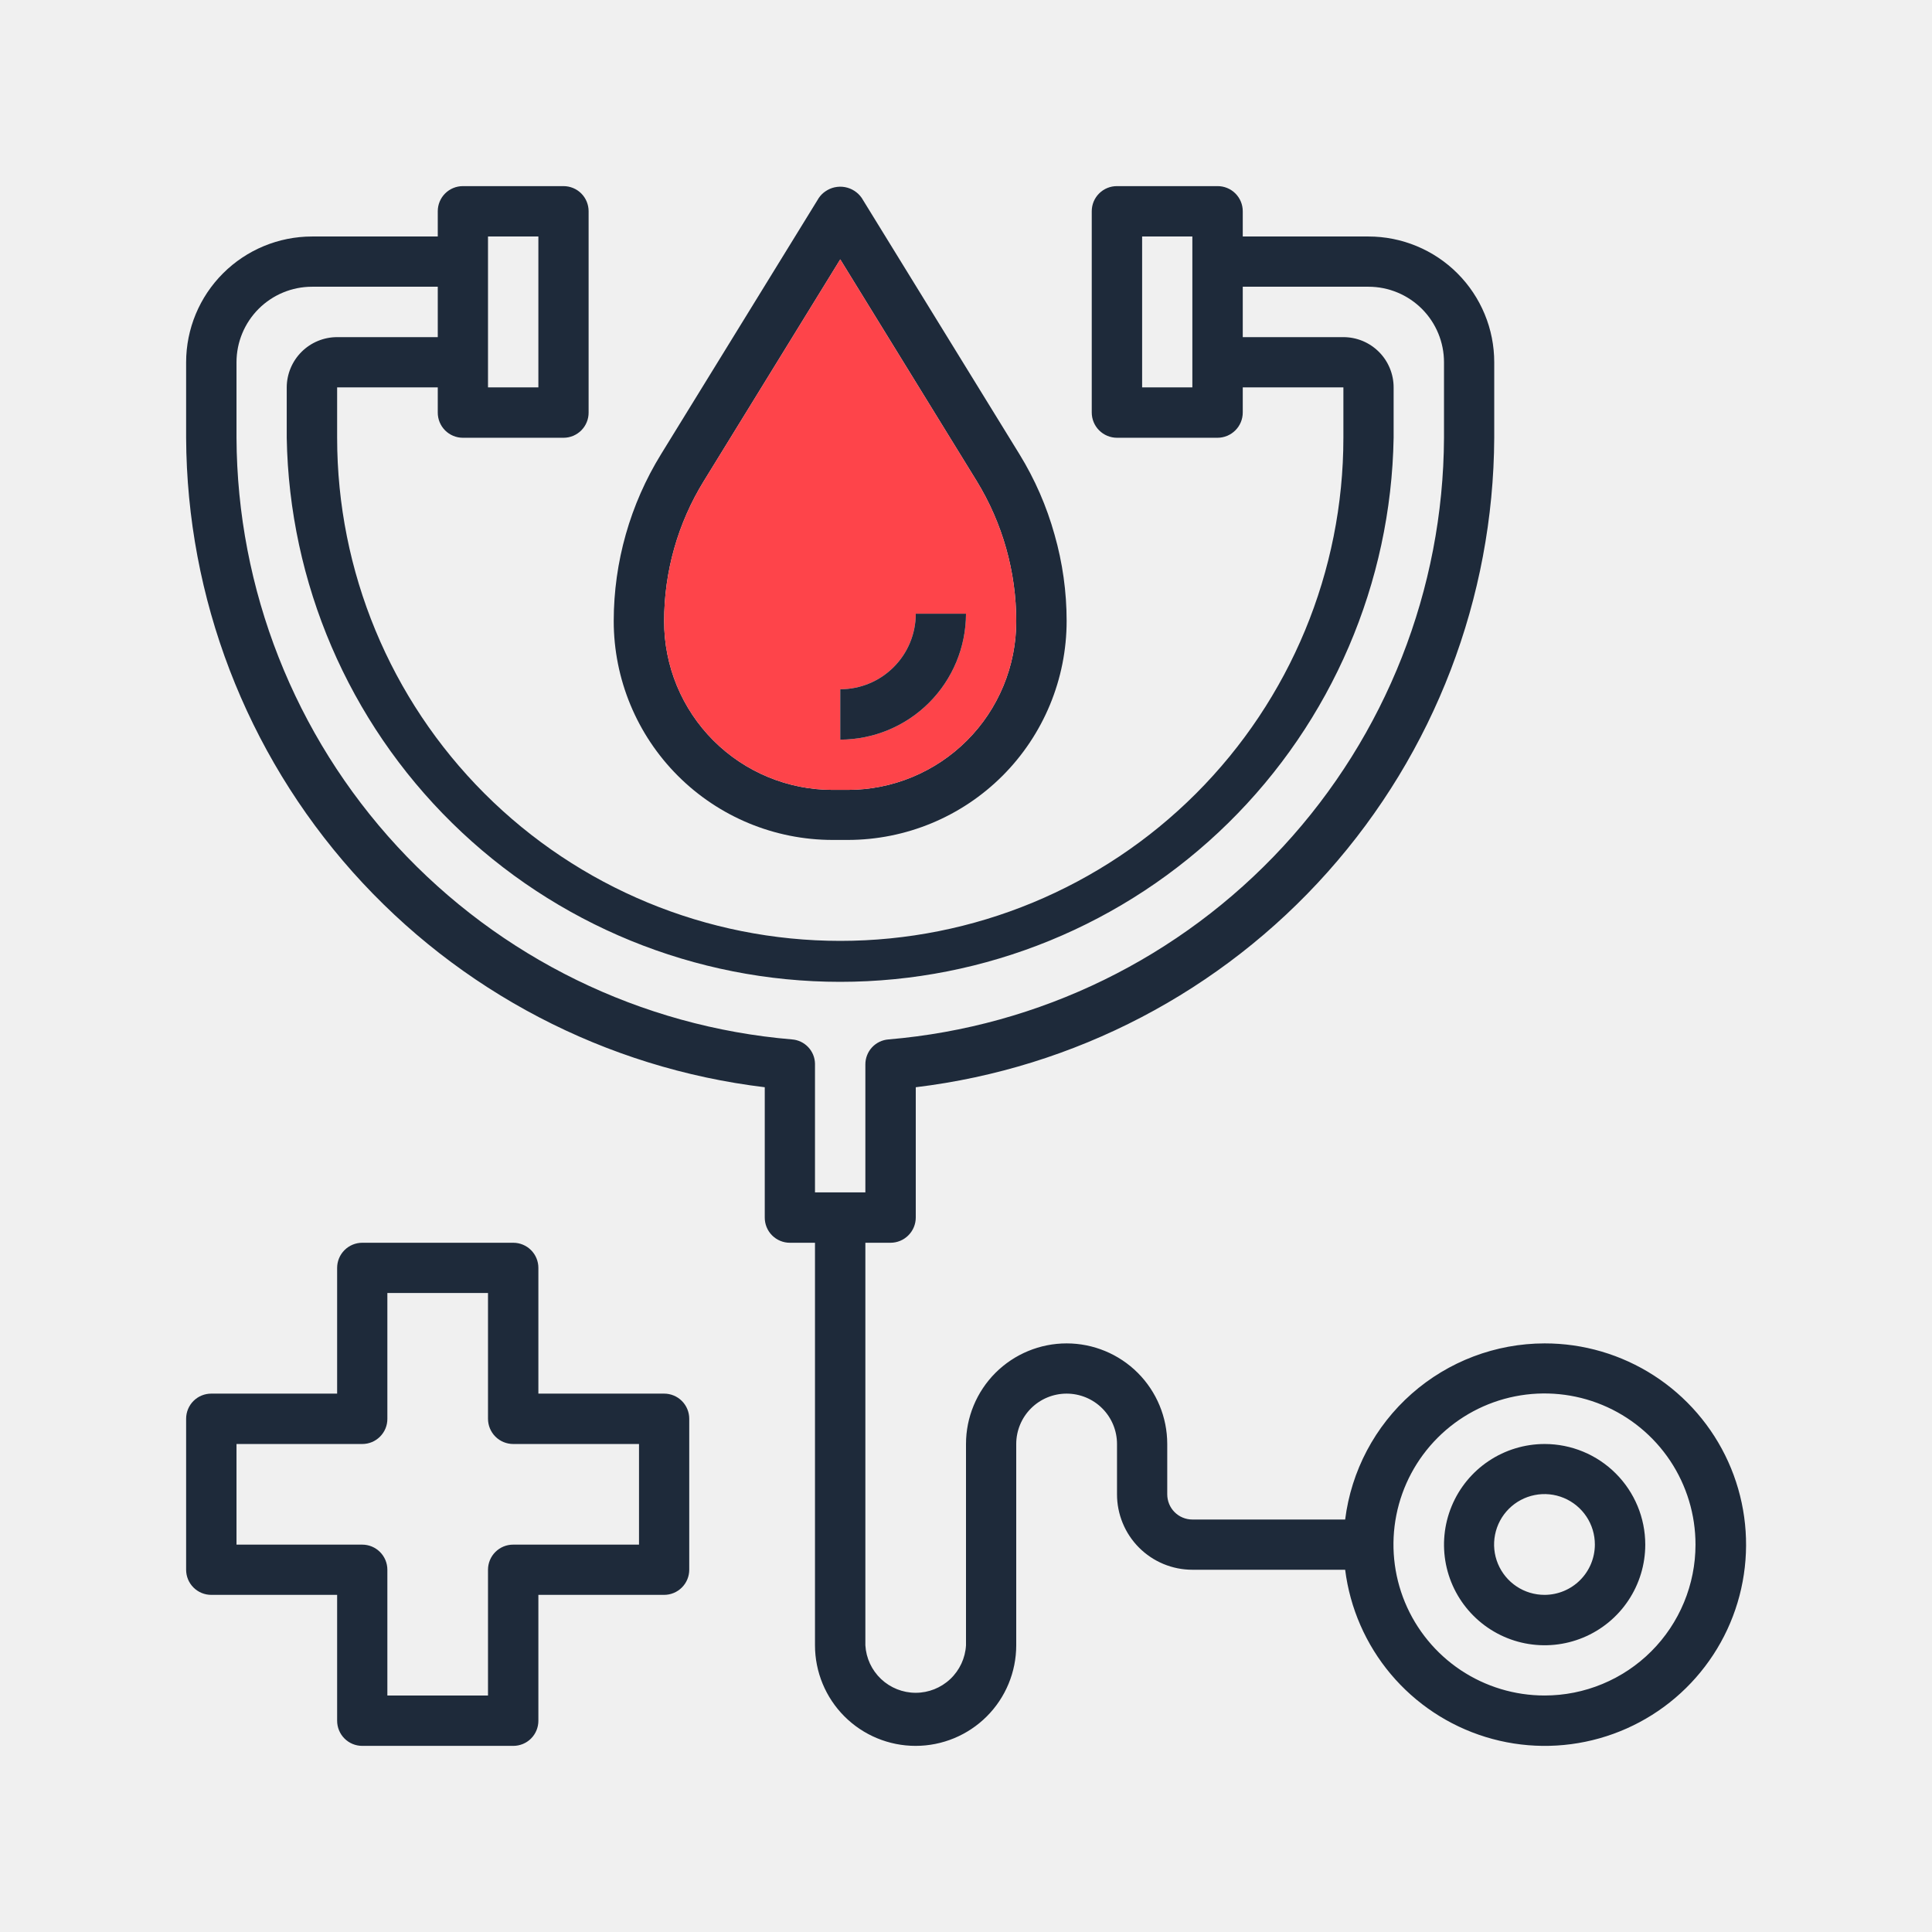
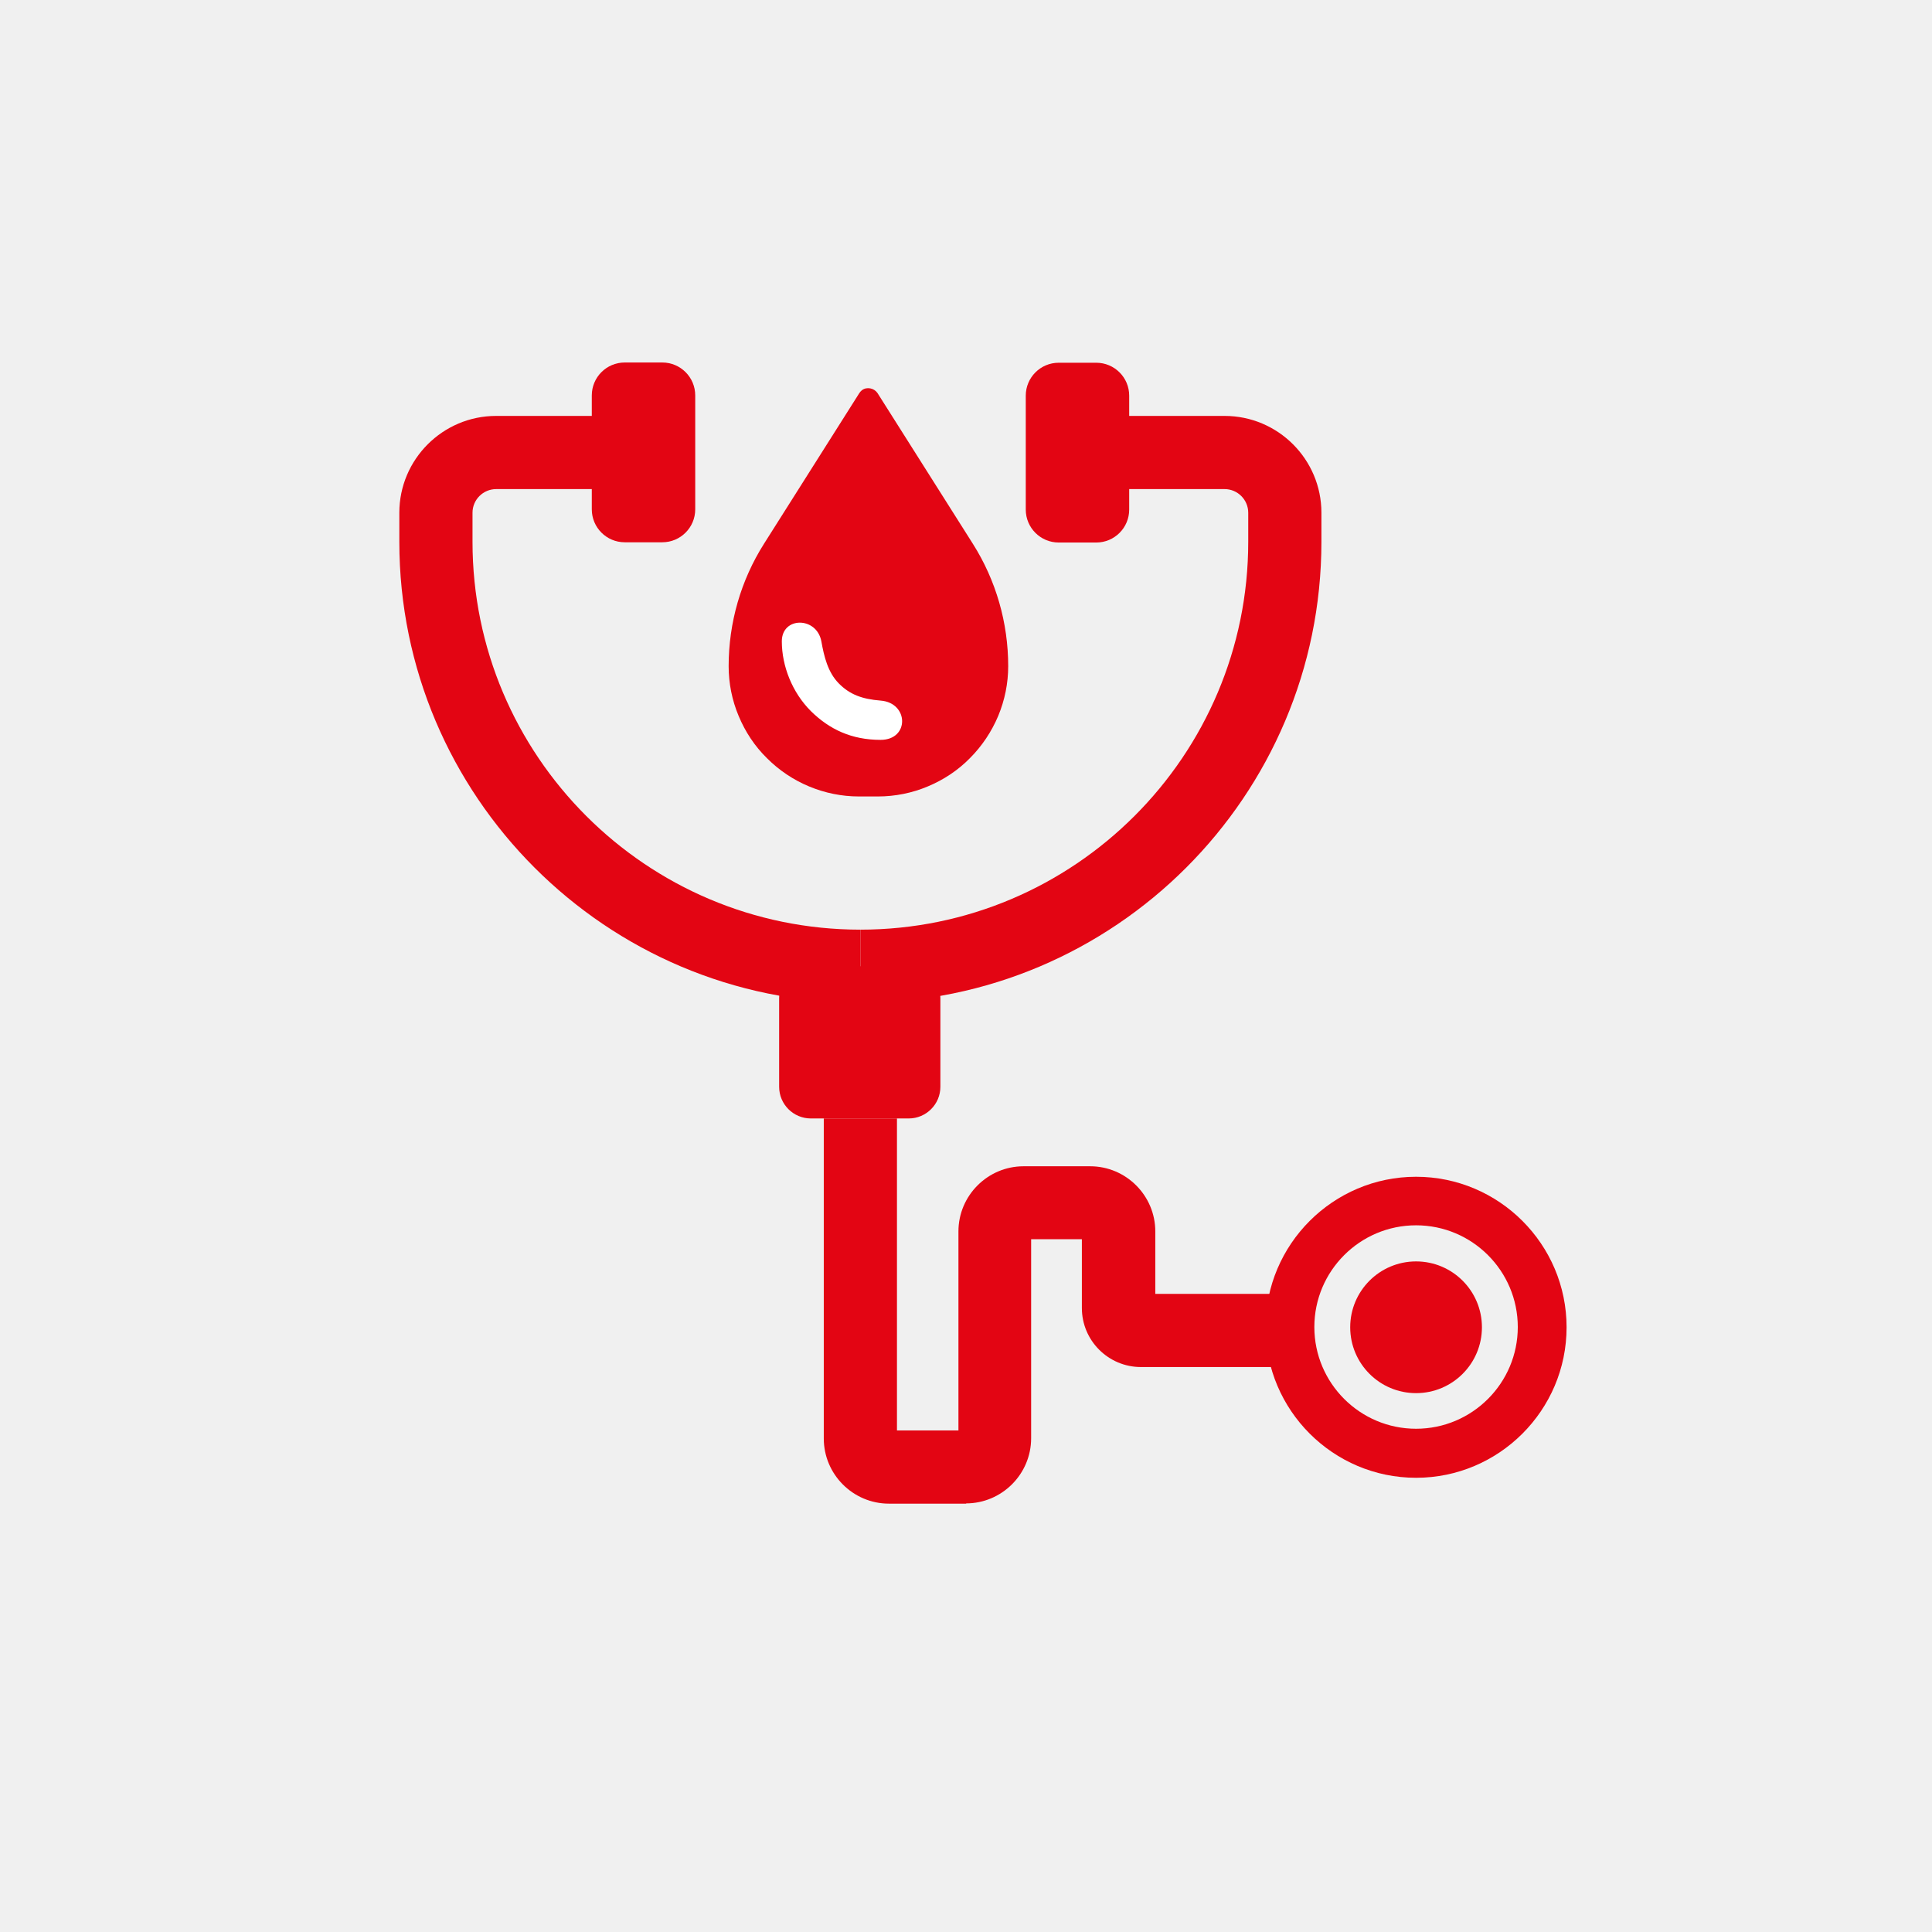
- <svg xmlns="http://www.w3.org/2000/svg" width="80" height="80" viewBox="0 0 80 80" fill="none">
-   <path d="M43.667 22.14C43.34 20.966 42.851 19.844 42.213 18.807L35.68 8.193C35.599 8.077 35.495 7.977 35.376 7.901C35.256 7.824 35.122 7.772 34.982 7.747C34.842 7.722 34.699 7.726 34.56 7.756C34.421 7.787 34.29 7.845 34.173 7.927C34.069 7.998 33.978 8.089 33.907 8.193L27.373 18.807C26.093 20.883 25.415 23.274 25.413 25.713C25.413 28.118 26.369 30.424 28.069 32.124C29.769 33.825 32.075 34.78 34.48 34.78H35.107C37.51 34.778 39.815 33.822 41.514 32.122C43.212 30.422 44.167 28.117 44.167 25.713C44.167 24.505 43.999 23.302 43.667 22.14ZM35.107 32.707H34.48C33.563 32.708 32.655 32.528 31.808 32.177C30.961 31.827 30.191 31.313 29.542 30.664C28.894 30.016 28.38 29.246 28.029 28.399C27.679 27.552 27.499 26.643 27.5 25.727C27.498 23.674 28.068 21.66 29.147 19.913L34.793 10.74L40.44 19.913C41.513 21.662 42.081 23.675 42.08 25.727C42.081 26.643 41.901 27.55 41.551 28.397C41.201 29.244 40.688 30.014 40.04 30.662C39.392 31.31 38.623 31.824 37.777 32.175C36.93 32.526 36.023 32.707 35.107 32.707Z" fill="#1E2A3A" />
-   <path d="M40.44 19.913L34.793 10.74L29.147 19.913C28.068 21.66 27.498 23.674 27.5 25.727C27.499 26.643 27.679 27.552 28.029 28.399C28.38 29.246 28.894 30.016 29.542 30.664C30.191 31.313 30.961 31.827 31.808 32.177C32.655 32.528 33.563 32.708 34.48 32.707H35.107C36.023 32.707 36.93 32.526 37.777 32.175C38.623 31.824 39.392 31.31 40.04 30.662C40.688 30.014 41.201 29.244 41.551 28.397C41.901 27.55 42.081 26.643 42.08 25.727C42.081 23.675 41.513 21.662 40.44 19.913ZM34.793 30.627V28.54C35.623 28.54 36.418 28.211 37.004 27.624C37.591 27.038 37.92 26.243 37.92 25.413H40C39.998 26.794 39.449 28.118 38.474 29.095C37.498 30.073 36.174 30.623 34.793 30.627Z" fill="#FE444A" />
-   <path d="M40 25.413C39.998 26.794 39.449 28.118 38.474 29.095C37.498 30.073 36.174 30.623 34.793 30.627V28.54C35.623 28.54 36.418 28.211 37.004 27.624C37.591 27.038 37.92 26.243 37.92 25.413H40Z" fill="#1E2A3A" />
-   <path d="M27.5 57.707H22.293V52.5C22.293 52.224 22.184 51.96 21.989 51.765C21.794 51.57 21.529 51.46 21.253 51.46H15C14.724 51.46 14.46 51.57 14.265 51.765C14.07 51.96 13.96 52.224 13.96 52.5V57.707H8.747C8.471 57.707 8.206 57.816 8.011 58.011C7.816 58.206 7.707 58.471 7.707 58.747V65C7.707 65.276 7.816 65.54 8.011 65.735C8.206 65.93 8.471 66.04 8.747 66.04H13.96V71.253C13.96 71.529 14.07 71.794 14.265 71.989C14.46 72.184 14.724 72.293 15 72.293H21.253C21.529 72.293 21.794 72.184 21.989 71.989C22.184 71.794 22.293 71.529 22.293 71.253V66.04H27.5C27.776 66.04 28.04 65.93 28.235 65.735C28.43 65.54 28.54 65.276 28.54 65V58.747C28.54 58.471 28.43 58.206 28.235 58.011C28.04 57.816 27.776 57.707 27.5 57.707ZM26.46 63.96H21.253C21.116 63.959 20.98 63.985 20.853 64.037C20.726 64.089 20.611 64.166 20.514 64.262C20.416 64.359 20.339 64.474 20.287 64.6C20.234 64.727 20.207 64.863 20.207 65V70.207H16.04V65C16.04 64.724 15.93 64.46 15.735 64.265C15.54 64.07 15.276 63.96 15 63.96H9.793V59.793H15C15.137 59.793 15.273 59.766 15.399 59.714C15.526 59.661 15.641 59.584 15.738 59.486C15.834 59.389 15.911 59.274 15.963 59.147C16.015 59.02 16.041 58.884 16.04 58.747V53.54H20.207V58.747C20.207 59.024 20.317 59.291 20.513 59.487C20.709 59.683 20.976 59.793 21.253 59.793H26.46V63.96Z" fill="#1E2A3A" />
-   <path d="M63.96 55.627C61.931 55.629 59.973 56.371 58.453 57.713C56.932 59.056 55.953 60.907 55.7 62.92H49.373C49.236 62.92 49.1 62.893 48.974 62.84C48.847 62.788 48.732 62.71 48.636 62.613C48.539 62.516 48.462 62.4 48.411 62.273C48.359 62.146 48.333 62.011 48.333 61.873V59.793C48.333 58.688 47.894 57.629 47.113 56.847C46.331 56.066 45.272 55.627 44.167 55.627C43.062 55.627 42.002 56.066 41.22 56.847C40.439 57.629 40 58.688 40 59.793V68.127C39.97 68.659 39.737 69.159 39.35 69.525C38.962 69.891 38.45 70.095 37.917 70.095C37.384 70.095 36.871 69.891 36.483 69.525C36.096 69.159 35.863 68.659 35.833 68.127V51.46H36.873C37.151 51.46 37.417 51.35 37.613 51.153C37.81 50.957 37.92 50.691 37.92 50.413V45.02C44.504 44.226 50.571 41.055 54.982 36.102C59.392 31.15 61.843 24.758 61.873 18.127V15C61.873 14.316 61.739 13.639 61.477 13.008C61.215 12.376 60.832 11.802 60.348 11.318C59.865 10.835 59.291 10.451 58.659 10.19C58.028 9.928 57.35 9.793 56.667 9.793H51.46V8.747C51.46 8.61 51.433 8.474 51.38 8.347C51.328 8.221 51.25 8.106 51.153 8.009C51.056 7.912 50.94 7.836 50.813 7.784C50.686 7.732 50.55 7.706 50.413 7.707H46.253C46.116 7.706 45.98 7.732 45.853 7.784C45.726 7.836 45.611 7.912 45.514 8.009C45.416 8.106 45.339 8.221 45.286 8.347C45.234 8.474 45.207 8.61 45.207 8.747V17.08C45.207 17.358 45.317 17.624 45.513 17.82C45.709 18.016 45.976 18.127 46.253 18.127H50.413C50.691 18.127 50.957 18.016 51.153 17.82C51.35 17.624 51.46 17.358 51.46 17.08V16.04H55.627V18.127C55.627 23.652 53.432 28.951 49.525 32.858C45.618 36.765 40.319 38.96 34.793 38.96C29.268 38.96 23.969 36.765 20.062 32.858C16.155 28.951 13.96 23.652 13.96 18.127V16.04H18.127V17.08C18.126 17.217 18.152 17.353 18.204 17.48C18.256 17.607 18.332 17.722 18.429 17.82C18.526 17.917 18.64 17.994 18.767 18.047C18.894 18.1 19.029 18.127 19.167 18.127H23.333C23.471 18.127 23.606 18.1 23.733 18.047C23.86 17.994 23.974 17.917 24.071 17.82C24.168 17.722 24.244 17.607 24.296 17.48C24.348 17.353 24.374 17.217 24.373 17.08V8.747C24.373 8.471 24.264 8.206 24.069 8.011C23.874 7.816 23.609 7.707 23.333 7.707H19.167C18.891 7.707 18.626 7.816 18.431 8.011C18.236 8.206 18.127 8.471 18.127 8.747V9.793H12.92C11.539 9.793 10.213 10.342 9.236 11.318C8.258 12.294 7.708 13.618 7.707 15V18.127C7.737 24.759 10.189 31.152 14.601 36.105C19.013 41.057 25.082 44.227 31.667 45.02V50.413C31.666 50.55 31.692 50.686 31.744 50.813C31.796 50.94 31.872 51.056 31.969 51.153C32.066 51.25 32.181 51.328 32.307 51.38C32.434 51.433 32.569 51.46 32.707 51.46H33.747V68.127C33.747 69.232 34.186 70.292 34.967 71.073C35.748 71.854 36.808 72.293 37.913 72.293C39.018 72.293 40.078 71.854 40.86 71.073C41.641 70.292 42.08 69.232 42.08 68.127V59.793C42.08 59.24 42.3 58.709 42.691 58.318C43.083 57.926 43.613 57.707 44.167 57.707C44.72 57.707 45.251 57.926 45.642 58.318C46.033 58.709 46.253 59.24 46.253 59.793V61.873C46.252 62.284 46.333 62.69 46.489 63.069C46.645 63.449 46.875 63.793 47.165 64.084C47.455 64.374 47.799 64.605 48.178 64.762C48.557 64.919 48.963 65 49.373 65H55.7C55.9 66.592 56.556 68.092 57.587 69.32C58.619 70.548 59.983 71.453 61.517 71.925C63.05 72.397 64.686 72.416 66.23 71.98C67.774 71.545 69.16 70.673 70.22 69.469C71.281 68.266 71.972 66.782 72.209 65.195C72.447 63.609 72.222 61.988 71.561 60.526C70.9 59.065 69.831 57.825 68.483 56.956C67.135 56.087 65.564 55.625 63.96 55.627ZM49.373 16.04H47.293V9.793H49.373V16.04ZM20.207 9.793H22.293V16.04H20.207V9.793ZM32.793 43.04C26.54 42.514 20.71 39.664 16.452 35.052C12.195 30.441 9.82 24.403 9.793 18.127V15C9.793 14.171 10.123 13.376 10.709 12.789C11.296 12.203 12.091 11.873 12.92 11.873H18.127V13.96H13.96C13.408 13.96 12.878 14.179 12.487 14.569C12.096 14.959 11.875 15.488 11.873 16.04V18.127C11.976 24.137 14.435 29.866 18.722 34.08C23.009 38.294 28.779 40.656 34.79 40.656C40.801 40.656 46.572 38.294 50.858 34.08C55.145 29.866 57.604 24.137 57.707 18.127V16.04C57.707 15.767 57.653 15.496 57.548 15.244C57.444 14.992 57.291 14.762 57.097 14.569C56.904 14.376 56.675 14.223 56.423 14.118C56.17 14.014 55.9 13.96 55.627 13.96H51.46V11.873H56.667C57.496 11.873 58.291 12.203 58.878 12.789C59.464 13.376 59.793 14.171 59.793 15V18.127C59.766 24.402 57.389 30.44 53.133 35.051C48.876 39.662 43.047 42.512 36.793 43.04C36.531 43.059 36.286 43.177 36.107 43.37C35.929 43.563 35.831 43.817 35.833 44.08V49.373H33.747V44.04C33.741 43.785 33.64 43.541 33.463 43.356C33.287 43.171 33.048 43.058 32.793 43.04ZM63.96 70.207C62.723 70.208 61.513 69.842 60.483 69.156C59.454 68.469 58.651 67.492 58.177 66.35C57.703 65.207 57.579 63.949 57.82 62.735C58.061 61.521 58.657 60.407 59.532 59.532C60.407 58.657 61.521 58.061 62.735 57.82C63.949 57.579 65.207 57.703 66.35 58.177C67.492 58.651 68.469 59.454 69.156 60.483C69.842 61.513 70.208 62.723 70.207 63.96C70.207 64.78 70.045 65.593 69.731 66.35C69.417 67.108 68.957 67.797 68.377 68.377C67.797 68.957 67.108 69.417 66.35 69.731C65.593 70.045 64.78 70.207 63.96 70.207Z" fill="#1E2A3A" />
-   <path d="M63.96 59.793C63.136 59.793 62.33 60.038 61.645 60.496C60.96 60.953 60.426 61.604 60.111 62.365C59.795 63.127 59.713 63.965 59.873 64.773C60.034 65.581 60.431 66.324 61.014 66.906C61.596 67.489 62.339 67.886 63.147 68.047C63.955 68.207 64.793 68.125 65.555 67.809C66.316 67.494 66.967 66.96 67.424 66.275C67.882 65.59 68.127 64.784 68.127 63.96C68.127 62.855 67.688 61.795 66.906 61.014C66.125 60.232 65.065 59.793 63.96 59.793ZM63.96 66.04C63.547 66.041 63.142 65.92 62.798 65.691C62.454 65.462 62.186 65.136 62.027 64.755C61.868 64.373 61.826 63.953 61.907 63.548C61.987 63.142 62.186 62.77 62.478 62.478C62.77 62.186 63.142 61.987 63.548 61.907C63.953 61.826 64.373 61.868 64.755 62.027C65.136 62.186 65.462 62.454 65.691 62.798C65.92 63.142 66.041 63.547 66.04 63.96C66.038 64.511 65.819 65.039 65.429 65.429C65.039 65.819 64.511 66.038 63.96 66.04Z" fill="#1E2A3A" />
+ <svg xmlns="http://www.w3.org/2000/svg" id="Layer_1" viewBox="0 0 79.2 79.2">
+   <defs>
+     <style>.cls-1{fill:#fff;}.cls-2{fill:#e30513;}</style>
+   </defs>
+   <path class="cls-2" d="M35.27,41.11v-3c8.77,0,15.9-7.13,15.9-15.9v-1.19c0-.53-.43-.97-.97-.97h-4.18v-3h4.18c2.19,0,3.97,1.78,3.97,3.97v1.19c0,10.42-8.48,18.9-18.9,18.9Z" />
+   <rect class="cls-2" x="31.94" y="39.61" width="6.61" height="6.24" rx="1.3" ry="1.3" />
+   <rect class="cls-2" x="42.05" y="14.87" width="4.24" height="7.37" rx="1.35" ry="1.35" />
+   <path class="cls-2" d="M35.27,41.11c-10.42,0-18.9-8.48-18.9-18.9v-1.19c0-2.19,1.78-3.97,3.97-3.97h4.18v3h-4.18c-.53,0-.97,.43-.97,.97v1.19c0,8.77,7.13,15.9,15.9,15.9v3Z" />
+   <rect class="cls-2" x="24.25" y="14.87" width="4.24" height="7.37" rx="1.35" ry="1.35" transform="translate(52.75 37.1) rotate(-180)" />
+   <path class="cls-2" d="M39.61,61.64h-3.17c-1.47,0-2.67-1.2-2.67-2.67v-13.12h3v12.79h2.52v-8.16c0-1.47,1.2-2.67,2.67-2.67h2.73c1.47,0,2.67,1.2,2.67,2.67v2.56h4.76v3h-5.35c-1.33,0-2.42-1.08-2.42-2.42v-2.82h-2.08v8.16c0,1.47-1.2,2.67-2.67,2.67Z" />
+   <path class="cls-2" d="M58.05,60.58c-3.4,0-6.17-2.77-6.17-6.17s2.77-6.17,6.17-6.17,6.17,2.77,6.17,6.17-2.77,6.17-6.17,6.17Zm0-10.35c-2.3,0-4.17,1.87-4.17,4.17s1.87,4.17,4.17,4.17,4.17-1.87,4.17-4.17-1.87-4.17-4.17-4.17Z" />
+   <circle class="cls-2" cx="58.05" cy="54.41" r="2.7" />
+   <path class="cls-2" d="M39.88,22.29l-3.91-6.18c-.07-.1-.18-.17-.3-.19-.12-.02-.24,0-.34,.08-.04,.03-.07,.07-.1,.11l-3.91,6.18c-.95,1.5-1.45,3.24-1.45,5.02,0,.7,.14,1.4,.41,2.04,.27,.65,.66,1.24,1.16,1.73,.5,.5,1.08,.89,1.73,1.16,.65,.27,1.34,.41,2.04,.41h.78c.7,0,1.4-.14,2.04-.41,.65-.27,1.24-.66,1.73-1.16,.5-.5,.89-1.09,1.16-1.73,.27-.65,.41-1.34,.41-2.04,0-1.78-.5-3.52-1.45-5.02h0Z" />
+   <path class="cls-1" d="M36.1,30.33c-1.19,0-2.1-.43-2.86-1.18-.76-.76-1.19-1.84-1.19-2.86s1.43-1.02,1.62,0c.11,.61,.26,1.26,.71,1.72,.45,.46,.96,.65,1.72,.71,1.16,.09,1.19,1.61,0,1.61Z" />
</svg>
